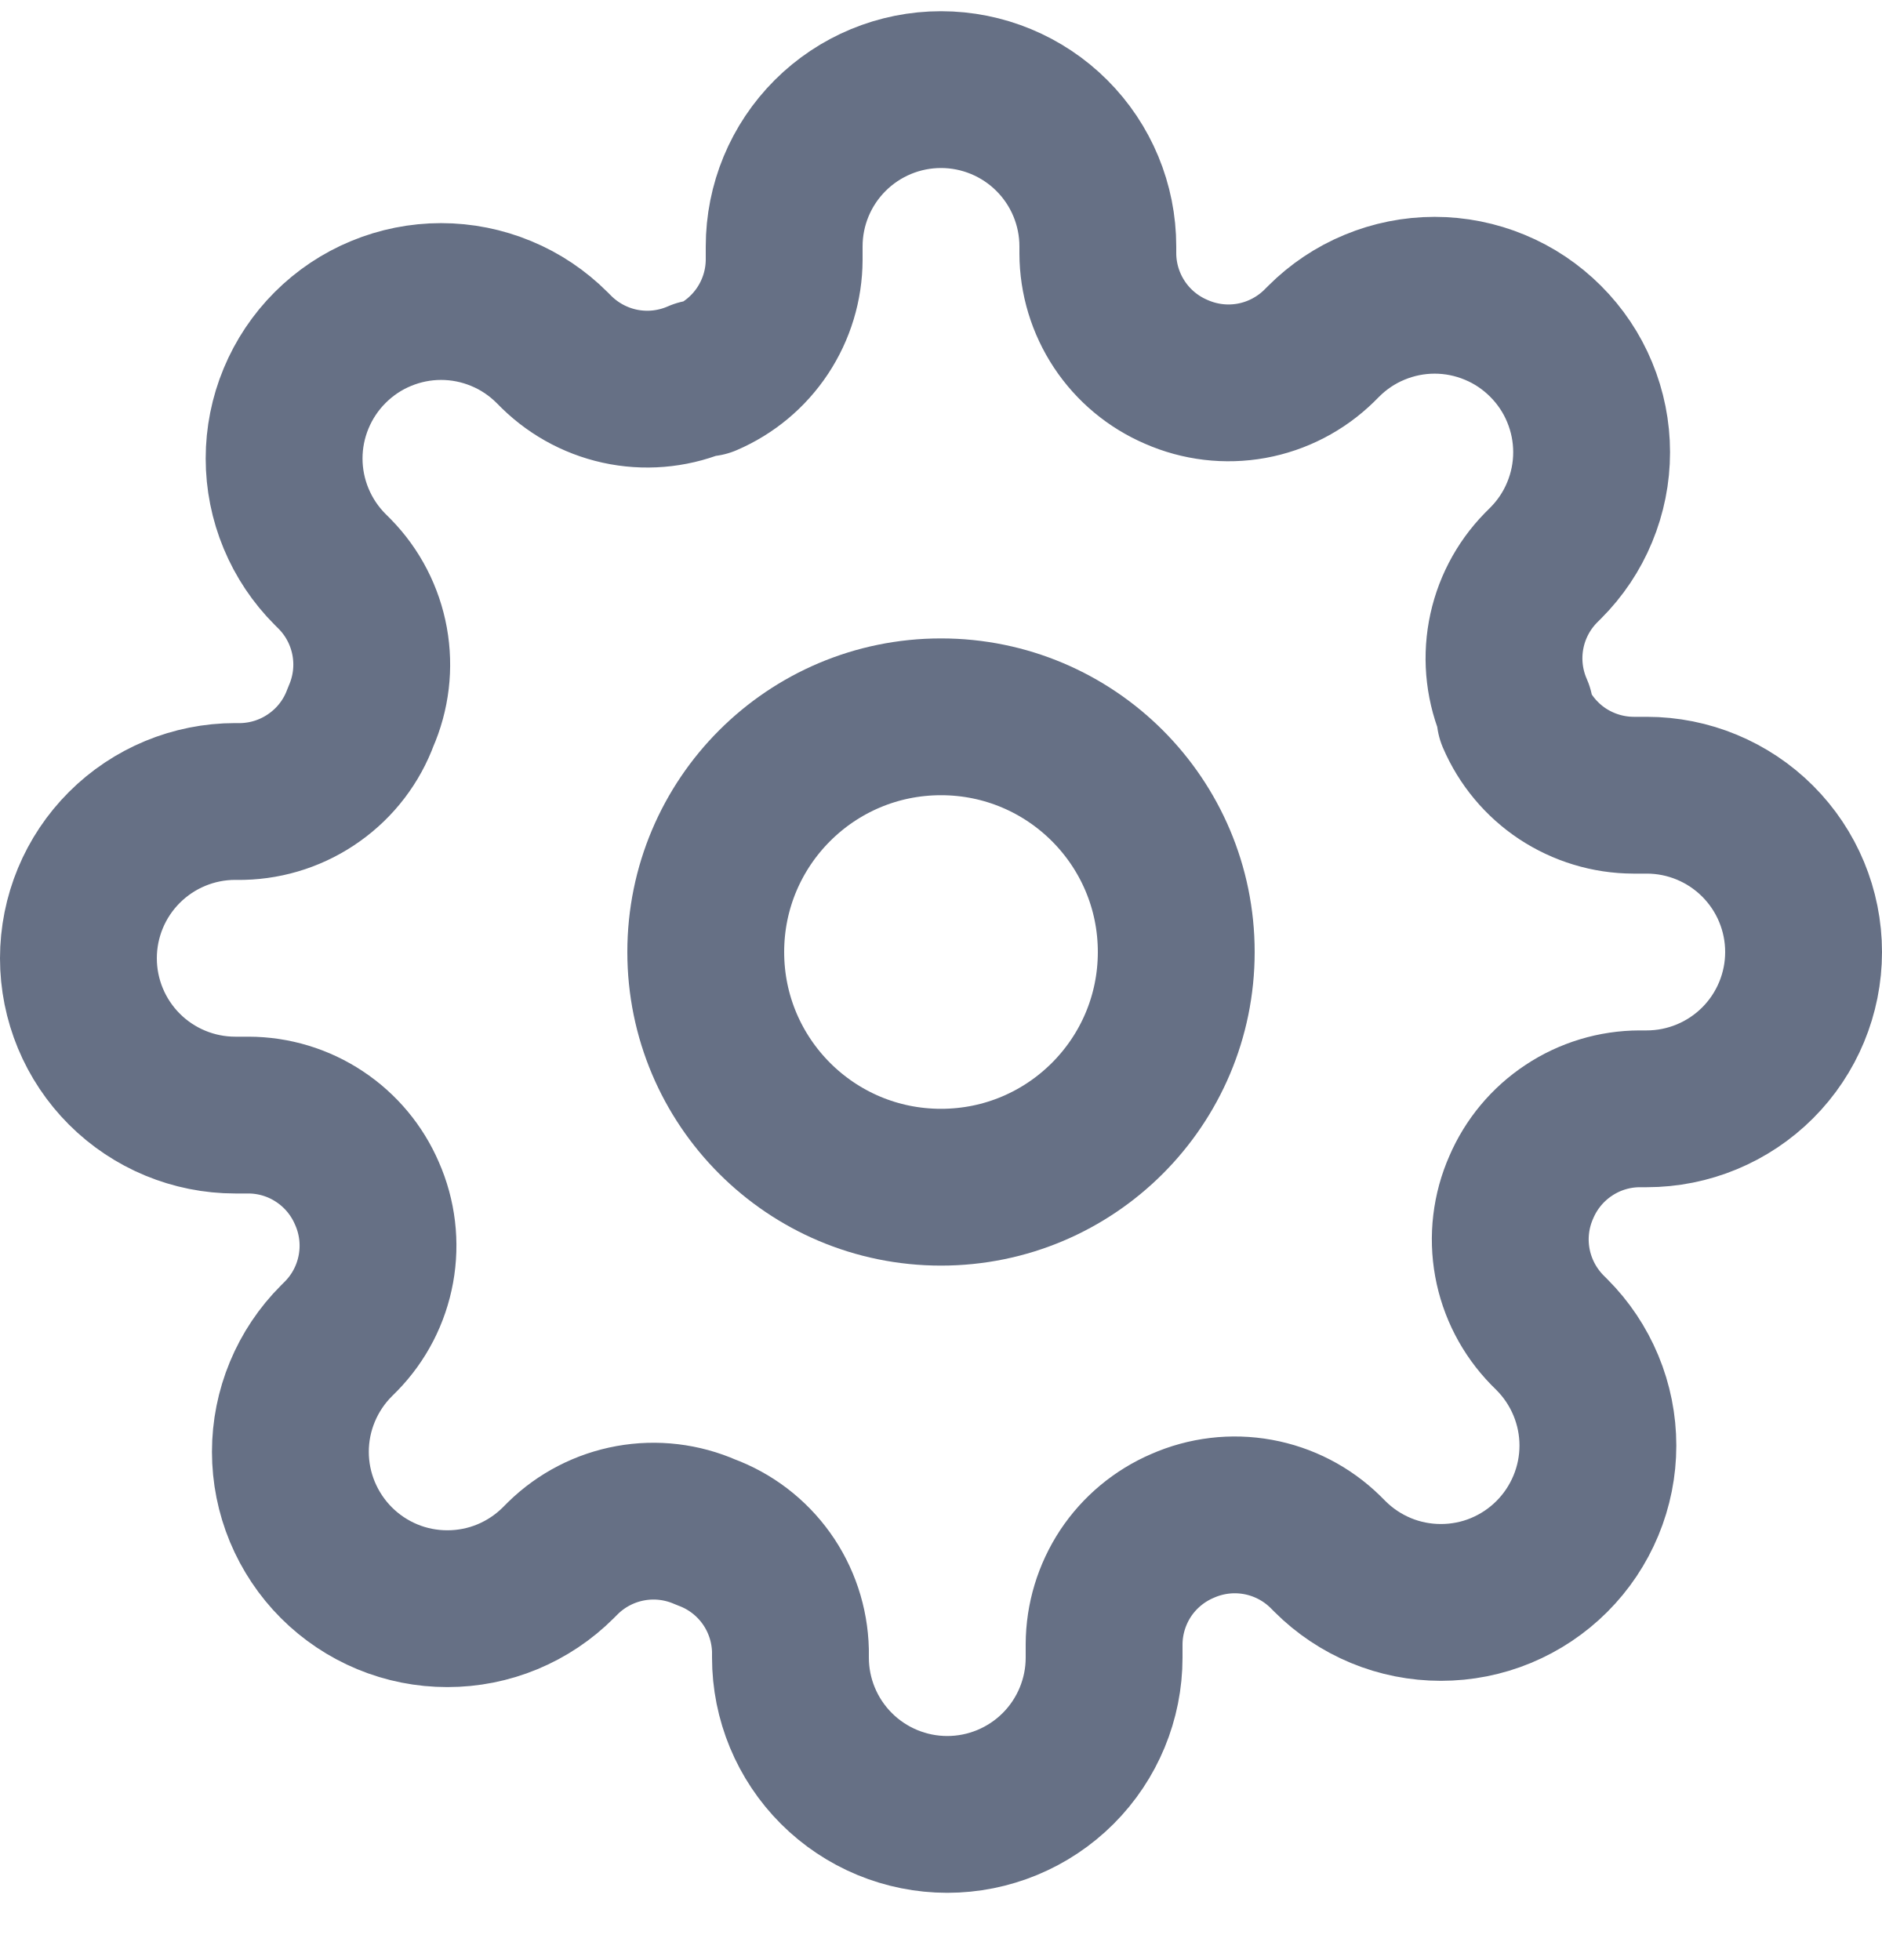
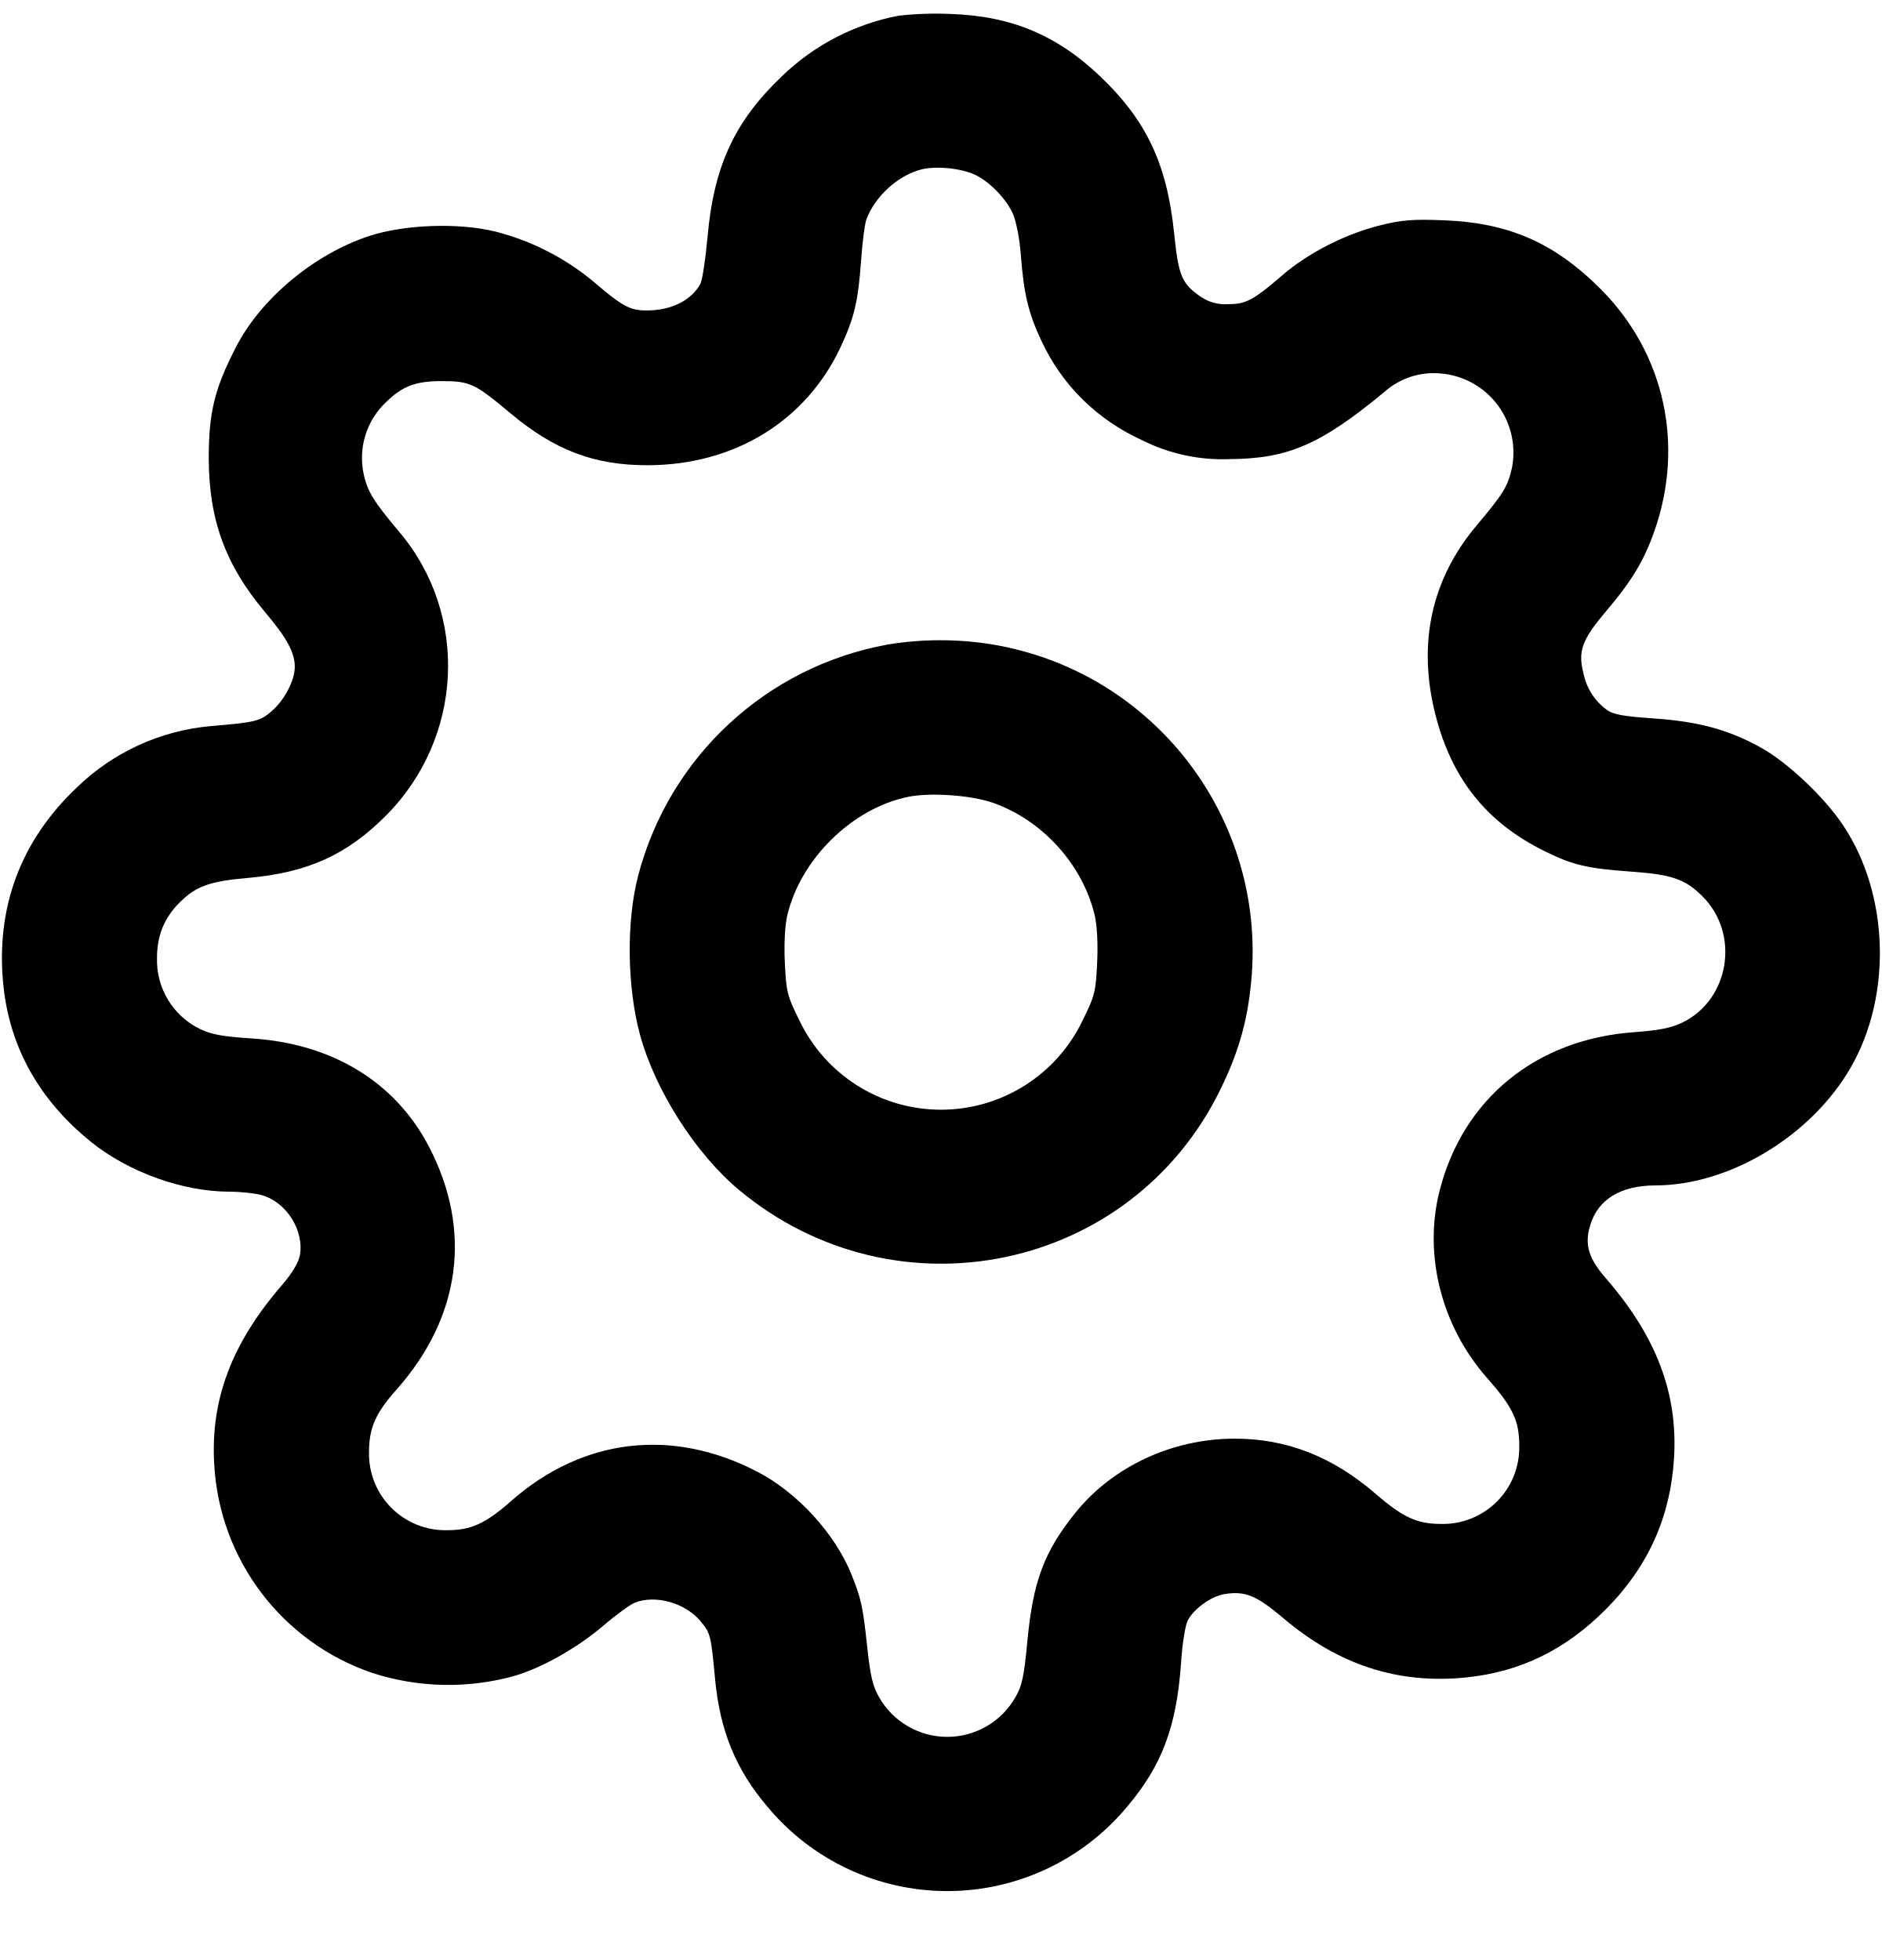
- <svg xmlns="http://www.w3.org/2000/svg" width="24" height="25" viewBox="0 0 24 25" fill="none">
-   <path d="M12 15.143C13.657 15.143 15 13.8 15 12.143C15 10.486 13.657 9.143 12 9.143C10.343 9.143 9 10.486 9 12.143C9 13.8 10.343 15.143 12 15.143Z" stroke="#667085" stroke-width="2" stroke-linecap="round" stroke-linejoin="round" />
-   <path d="M19.4 15.143C19.267 15.444 19.227 15.779 19.286 16.103C19.345 16.428 19.5 16.727 19.73 16.963L19.79 17.023C19.976 17.209 20.123 17.429 20.224 17.672C20.325 17.915 20.377 18.175 20.377 18.438C20.377 18.701 20.325 18.961 20.224 19.204C20.123 19.447 19.976 19.667 19.79 19.853C19.604 20.039 19.384 20.186 19.141 20.287C18.898 20.388 18.638 20.439 18.375 20.439C18.112 20.439 17.852 20.388 17.609 20.287C17.366 20.186 17.146 20.039 16.96 19.853L16.9 19.793C16.664 19.562 16.365 19.408 16.041 19.349C15.716 19.29 15.382 19.33 15.08 19.463C14.784 19.59 14.532 19.8 14.354 20.068C14.177 20.337 14.081 20.651 14.08 20.973V21.143C14.08 21.673 13.869 22.182 13.494 22.557C13.119 22.932 12.61 23.143 12.08 23.143C11.55 23.143 11.041 22.932 10.666 22.557C10.291 22.182 10.08 21.673 10.08 21.143V21.053C10.072 20.722 9.965 20.401 9.773 20.132C9.58 19.862 9.311 19.657 9 19.543C8.698 19.41 8.364 19.37 8.039 19.429C7.715 19.488 7.416 19.642 7.18 19.873L7.12 19.933C6.934 20.119 6.714 20.266 6.471 20.367C6.228 20.468 5.968 20.519 5.705 20.519C5.442 20.519 5.182 20.468 4.939 20.367C4.696 20.266 4.476 20.119 4.29 19.933C4.104 19.747 3.957 19.526 3.856 19.284C3.755 19.041 3.703 18.781 3.703 18.518C3.703 18.255 3.755 17.995 3.856 17.752C3.957 17.509 4.104 17.289 4.29 17.103L4.35 17.043C4.581 16.807 4.735 16.508 4.794 16.183C4.853 15.859 4.813 15.524 4.68 15.223C4.553 14.927 4.343 14.675 4.074 14.497C3.806 14.319 3.492 14.224 3.17 14.223H3C2.47 14.223 1.961 14.012 1.586 13.637C1.211 13.262 1 12.753 1 12.223C1 11.692 1.211 11.184 1.586 10.809C1.961 10.434 2.47 10.223 3 10.223H3.09C3.421 10.215 3.742 10.108 4.011 9.915C4.281 9.723 4.486 9.454 4.6 9.143C4.733 8.841 4.773 8.507 4.714 8.182C4.655 7.858 4.501 7.559 4.27 7.323L4.21 7.263C4.024 7.077 3.877 6.857 3.776 6.614C3.675 6.371 3.623 6.111 3.623 5.848C3.623 5.585 3.675 5.325 3.776 5.082C3.877 4.839 4.024 4.619 4.21 4.433C4.396 4.247 4.616 4.099 4.859 3.999C5.102 3.898 5.362 3.846 5.625 3.846C5.888 3.846 6.148 3.898 6.391 3.999C6.634 4.099 6.854 4.247 7.04 4.433L7.1 4.493C7.336 4.723 7.635 4.878 7.959 4.937C8.284 4.996 8.618 4.956 8.92 4.823H9C9.296 4.696 9.548 4.486 9.726 4.217C9.903 3.949 9.999 3.635 10 3.313V3.143C10 2.612 10.211 2.104 10.586 1.729C10.961 1.354 11.47 1.143 12 1.143C12.53 1.143 13.039 1.354 13.414 1.729C13.789 2.104 14 2.612 14 3.143V3.233C14.001 3.555 14.097 3.869 14.274 4.137C14.452 4.406 14.704 4.616 15 4.743C15.302 4.876 15.636 4.916 15.961 4.857C16.285 4.798 16.584 4.643 16.82 4.413L16.88 4.353C17.066 4.167 17.286 4.019 17.529 3.919C17.772 3.818 18.032 3.766 18.295 3.766C18.558 3.766 18.818 3.818 19.061 3.919C19.304 4.019 19.524 4.167 19.71 4.353C19.896 4.539 20.044 4.759 20.144 5.002C20.245 5.245 20.297 5.505 20.297 5.768C20.297 6.031 20.245 6.291 20.144 6.534C20.044 6.777 19.896 6.997 19.71 7.183L19.65 7.243C19.419 7.479 19.265 7.778 19.206 8.102C19.147 8.427 19.187 8.761 19.32 9.063V9.143C19.447 9.439 19.657 9.691 19.925 9.869C20.194 10.046 20.508 10.142 20.83 10.143H21C21.53 10.143 22.039 10.354 22.414 10.729C22.789 11.104 23 11.612 23 12.143C23 12.673 22.789 13.182 22.414 13.557C22.039 13.932 21.53 14.143 21 14.143H20.91C20.588 14.144 20.274 14.239 20.006 14.417C19.737 14.595 19.527 14.847 19.4 15.143Z" stroke="#667085" stroke-width="2" stroke-linecap="round" stroke-linejoin="round" />
+ <svg xmlns="http://www.w3.org/2000/svg" width="24" height="25" fill="none">
+   <path d="M11.46.2a2.928 2.928 0 0 0-1.486.77c-.605.575-.871 1.148-.951 2.05-.026.286-.067.556-.091.6-.119.215-.373.34-.688.34-.212 0-.313-.056-.684-.375a3.192 3.192 0 0 0-1.237-.63c-.467-.117-1.162-.093-1.614.055-.698.229-1.378.794-1.696 1.41-.276.533-.351.839-.351 1.42.001.79.213 1.369.72 1.97.277.328.379.516.377.699-.001.17-.13.418-.291.559-.151.132-.205.145-.787.194a2.809 2.809 0 0 0-1.707.788c-.716.681-1.032 1.536-.931 2.52.082.791.459 1.464 1.119 1.996.48.386 1.169.634 1.766.634.139 0 .323.02.41.044.315.088.545.454.485.772-.017.09-.102.231-.226.374-.642.741-.915 1.465-.865 2.289a2.982 2.982 0 0 0 2.02 2.661 3.15 3.15 0 0 0 1.803.038c.352-.102.808-.359 1.136-.64.165-.141.349-.275.407-.297.267-.102.638.004.834.236.128.153.134.176.186.731.063.669.264 1.161.672 1.641a2.982 2.982 0 0 0 4.58 0c.449-.529.636-1.028.692-1.849.015-.231.053-.469.083-.528.076-.15.3-.311.469-.339.264-.043.408.016.753.308.705.597 1.464.843 2.329.755.692-.07 1.27-.353 1.785-.872.536-.54.82-1.172.867-1.925.05-.824-.223-1.548-.865-2.289-.227-.261-.279-.434-.204-.682.099-.331.389-.507.833-.508.944-.001 1.988-.632 2.49-1.505.528-.918.489-2.206-.095-3.084-.238-.359-.704-.801-1.046-.992-.412-.23-.793-.335-1.368-.375-.395-.027-.524-.051-.605-.112a.76.76 0 0 1-.293-.454c-.076-.292-.025-.434.289-.805.33-.39.483-.646.615-1.023.384-1.098.127-2.262-.678-3.074-.59-.595-1.175-.854-2.004-.886-.401-.016-.54-.005-.82.065-.438.109-.912.35-1.237.63-.379.326-.47.375-.704.375a.547.547 0 0 1-.336-.09c-.25-.17-.291-.266-.347-.814-.091-.885-.353-1.441-.947-2.006-.554-.526-1.135-.767-1.906-.792a4.33 4.33 0 0 0-.66.022m.976 2.03c.188.09.401.311.485.506.038.09.082.317.096.504.039.508.095.746.26 1.1.268.576.71 1.012 1.298 1.28a2.28 2.28 0 0 0 1.105.236c.747-.005 1.161-.185 1.972-.855a.944.944 0 0 1 .652-.241 1.012 1.012 0 0 1 .977 1.207c-.051.234-.111.332-.448.732-.58.688-.759 1.508-.528 2.417.209.821.654 1.377 1.395 1.742.36.177.536.219 1.105.26.518.037.686.096.906.315.481.481.346 1.318-.259 1.611-.138.067-.3.099-.617.122-1.246.09-2.177.849-2.476 2.019-.209.816.021 1.728.602 2.388.334.379.413.547.413.867a.974.974 0 0 1-.994.998c-.309 0-.488-.082-.842-.388-.548-.473-1.134-.701-1.798-.7-.792.002-1.551.356-2.025.944-.399.495-.541.874-.613 1.634-.044.464-.068.575-.158.729a1 1 0 0 1-1.729-.001c-.086-.147-.116-.273-.158-.669-.054-.501-.076-.598-.2-.907-.209-.519-.689-1.043-1.199-1.308-1.086-.565-2.226-.429-3.138.372-.33.291-.513.374-.82.374a.974.974 0 0 1-.994-.998c0-.306.083-.495.35-.795.82-.924.969-2.031.416-3.096-.429-.828-1.236-1.32-2.269-1.384-.36-.023-.507-.05-.653-.12a.977.977 0 0 1-.548-.905c0-.286.091-.51.287-.707.211-.21.381-.272.873-.315.759-.067 1.261-.293 1.76-.795.987-.992 1.061-2.564.17-3.618-.325-.386-.405-.514-.453-.732a.98.98 0 0 1 .283-.923c.212-.207.381-.27.718-.269.356.002.414.029.869.41.566.473 1.069.664 1.751.663 1.107-.002 2.021-.564 2.463-1.514.174-.375.221-.577.26-1.12.015-.22.045-.445.065-.5.108-.294.406-.565.702-.639.19-.047.509-.015.686.069m-1.115 5.991a4.031 4.031 0 0 0-3.183 2.949c-.152.581-.142 1.418.023 2.026.193.711.711 1.523 1.267 1.985 2.002 1.664 4.999 1.038 6.133-1.281.235-.479.348-.878.395-1.384a3.974 3.974 0 0 0-3.3-4.296 4.124 4.124 0 0 0-1.335.001m1.336 2.017c.634.22 1.15.789 1.303 1.437.031.134.043.363.031.611-.017.364-.032.422-.183.725a2.001 2.001 0 0 1-3.616 0c-.151-.303-.166-.361-.183-.725-.012-.248 0-.477.031-.611.17-.72.828-1.365 1.54-1.511.284-.058.799-.022 1.077.074" fill-rule="evenodd" fill="#000" />
</svg>
